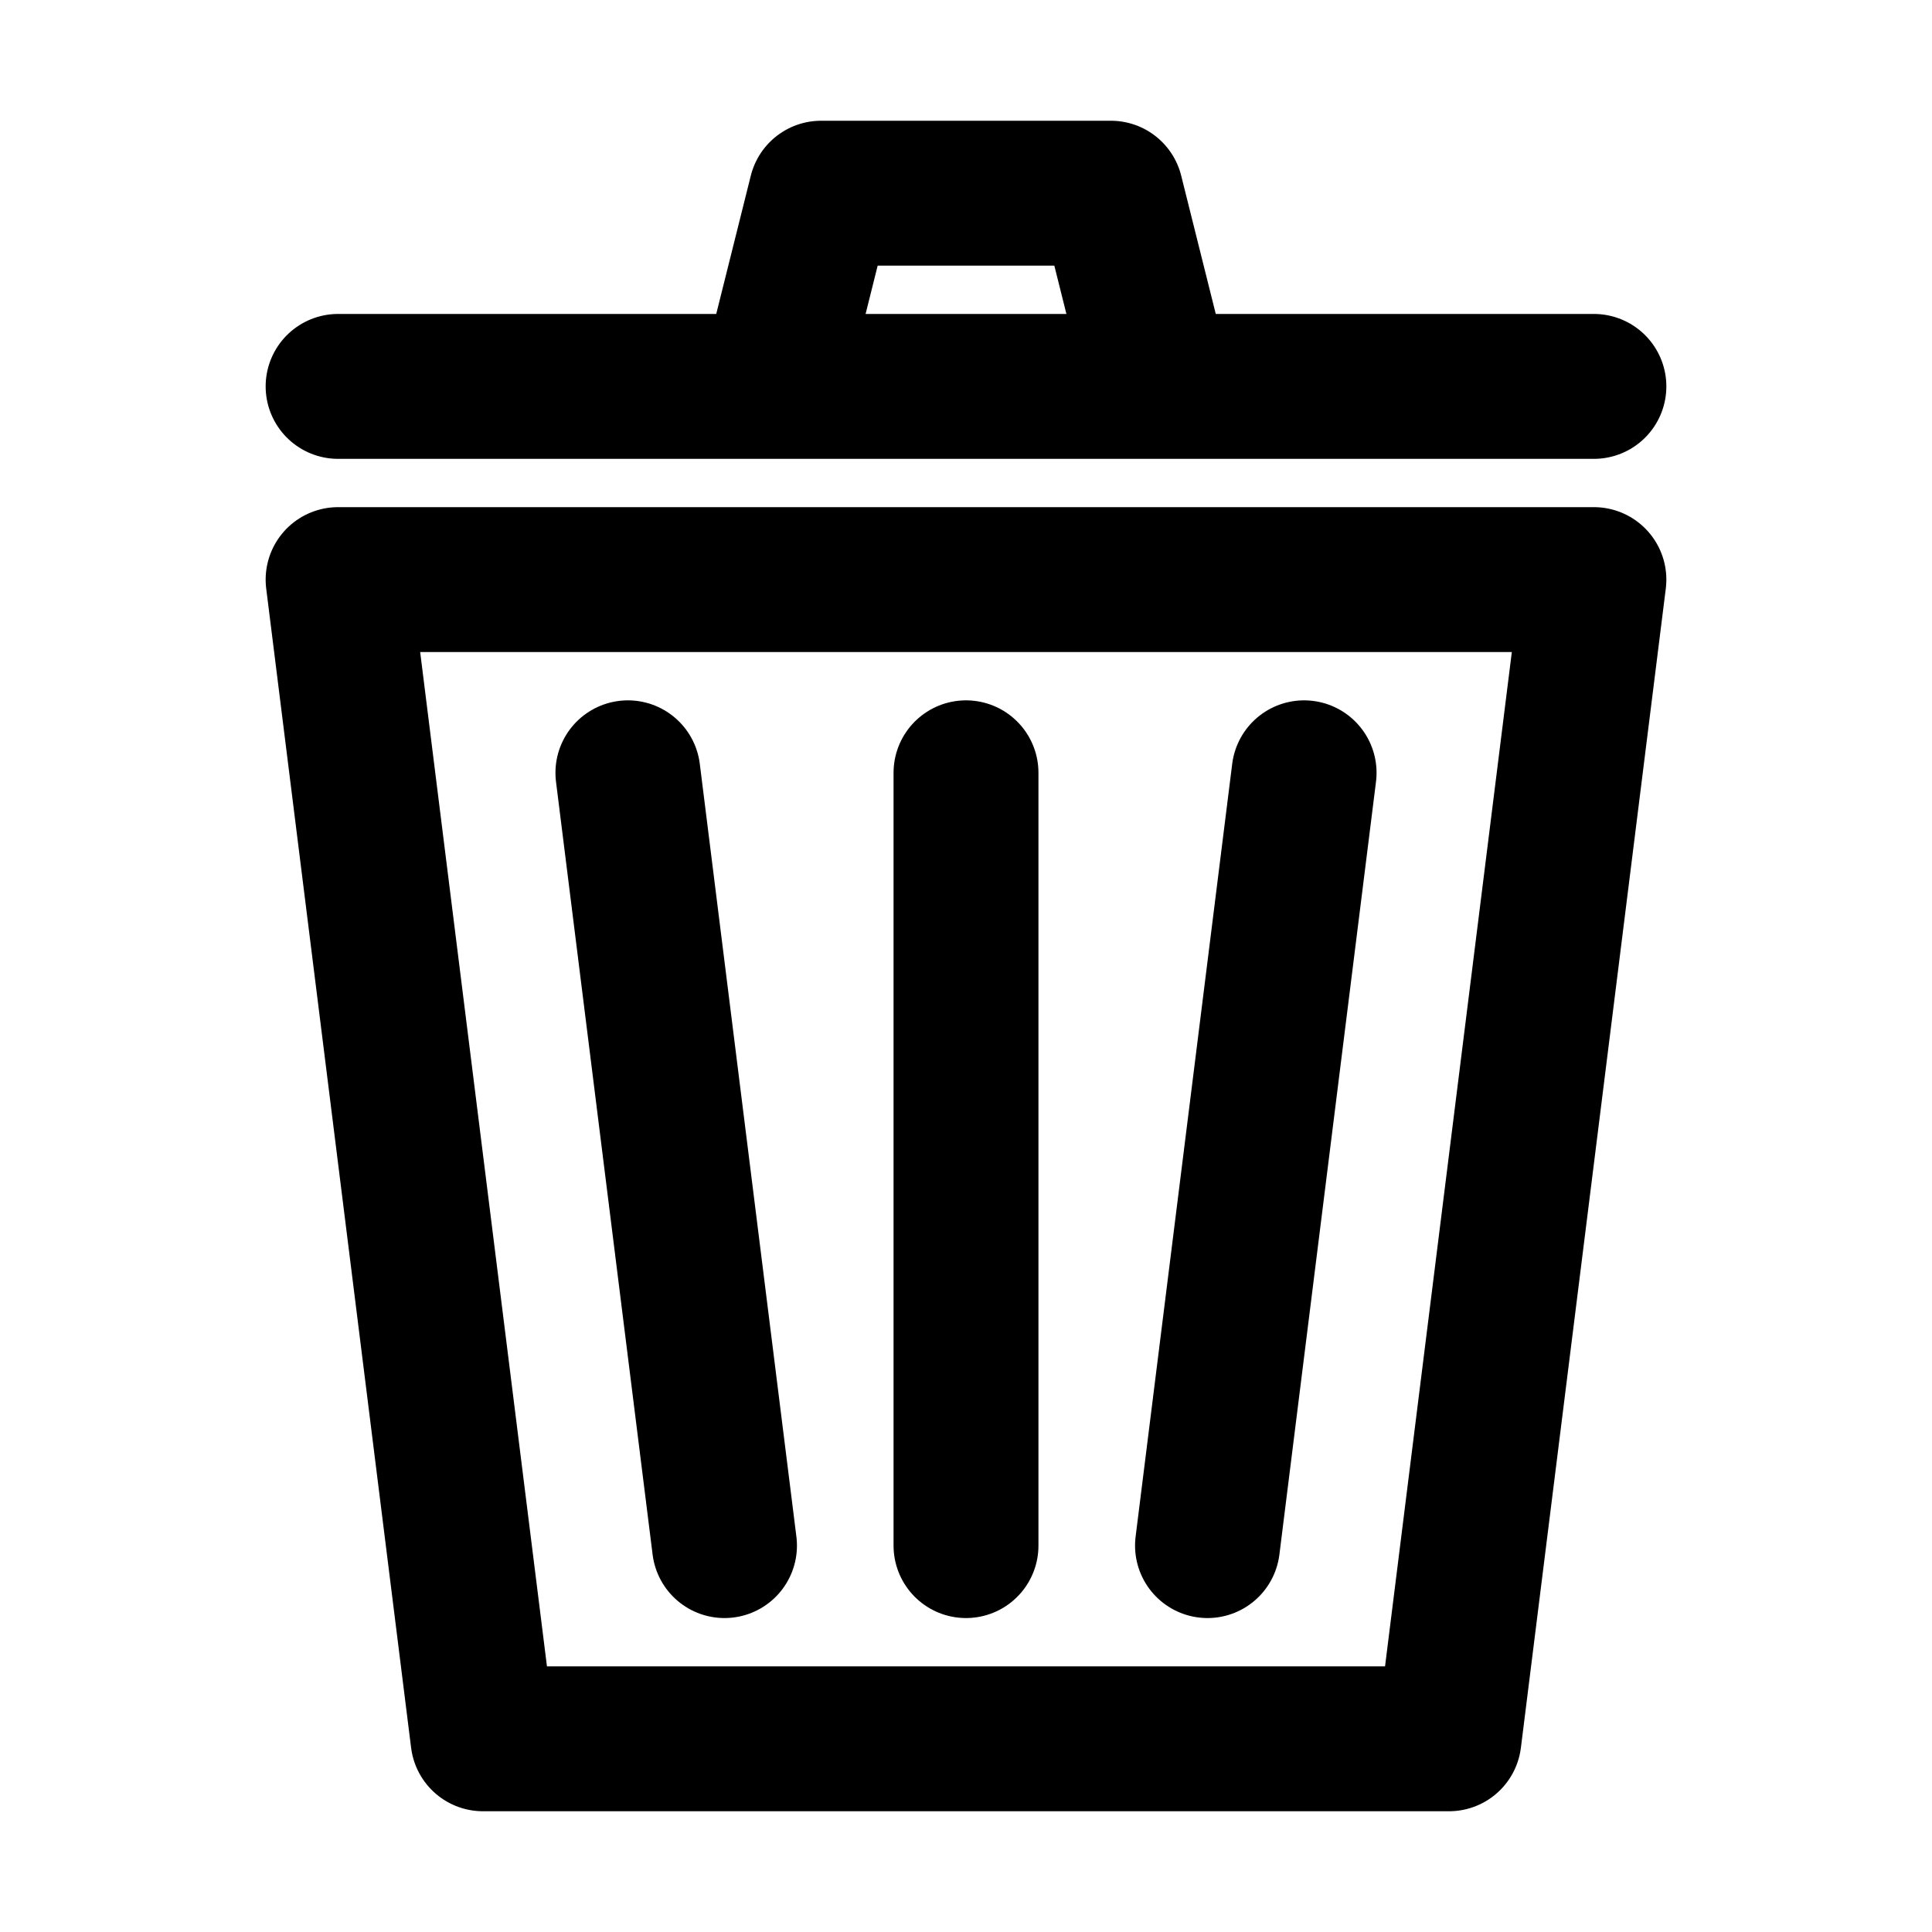
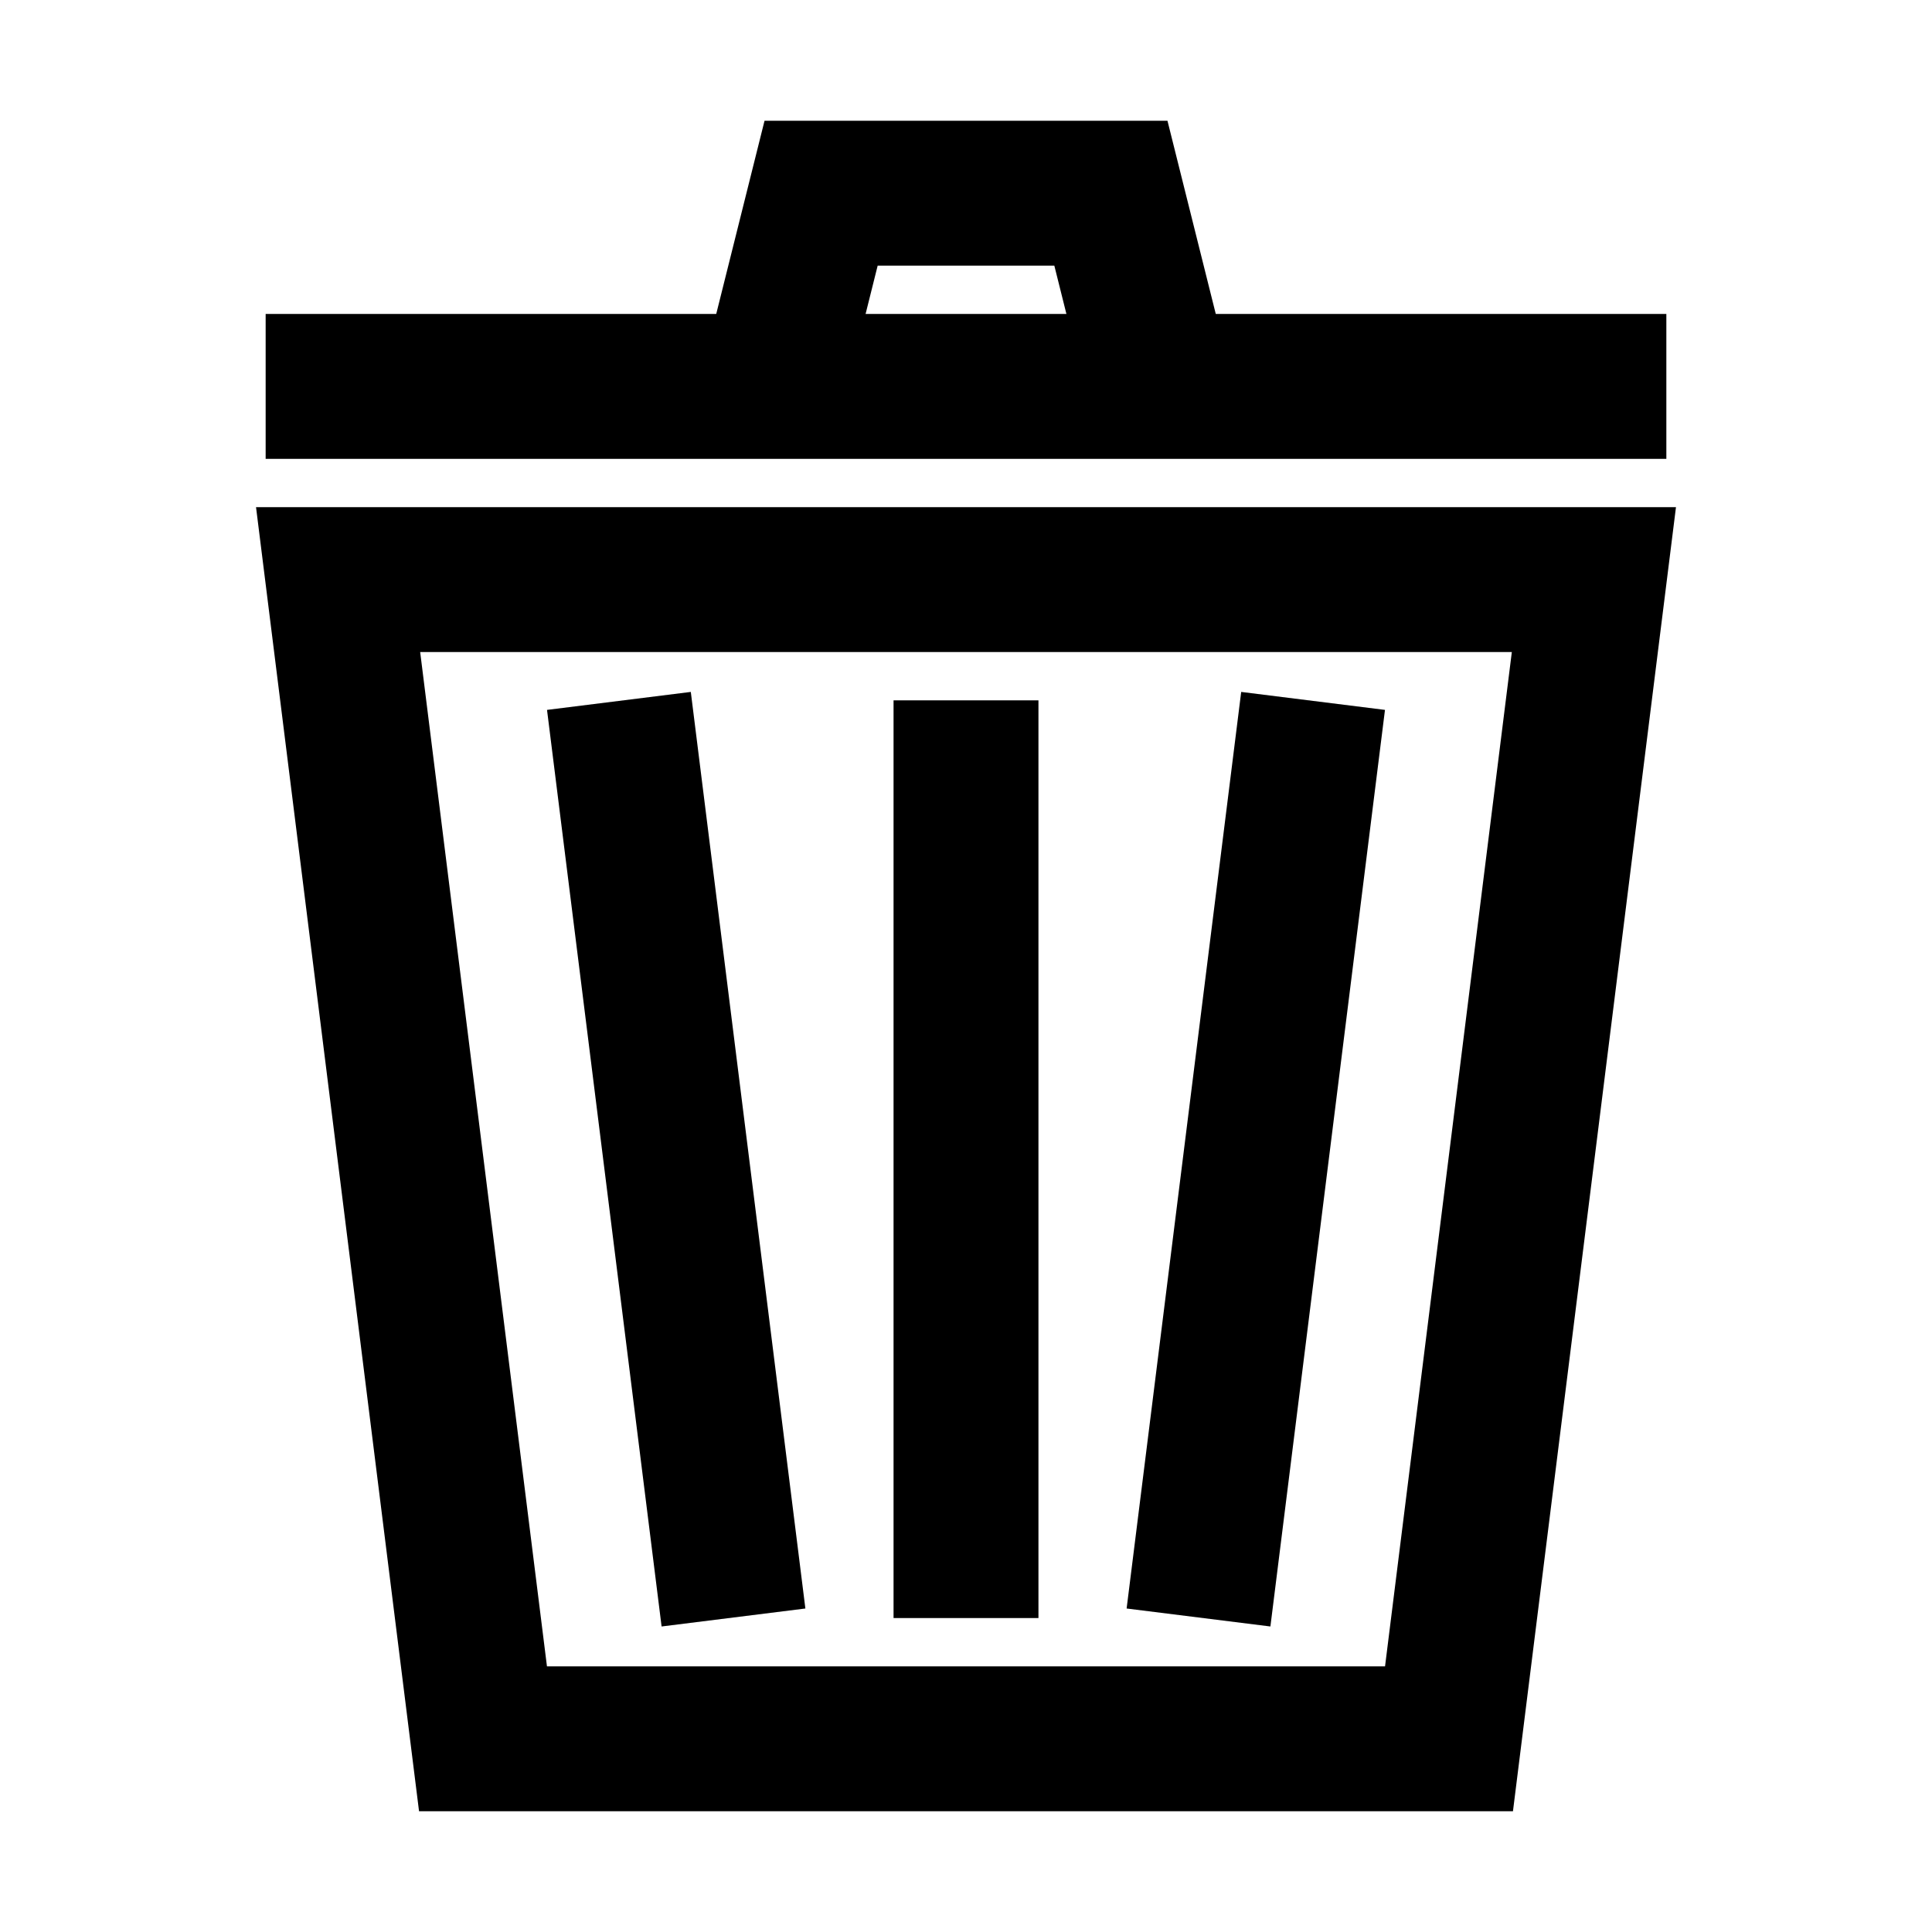
<svg xmlns="http://www.w3.org/2000/svg" width="40" height="40" id="svg3053" version="1.1">
  <defs id="defs3055">
    <linearGradient id="linearGradient3833">
      <stop style="stop-color:#000000;stop-opacity:1;" offset="0" id="stop3835" />
      <stop style="stop-color:#000000;stop-opacity:0.157;" offset="1" id="stop3837" />
    </linearGradient>
  </defs>
  <g id="layer1" transform="translate(0,-8)">
-     <path style="fill:none;stroke:#000000;stroke-width:3;stroke-linecap:butt;stroke-linejoin:round;stroke-miterlimit:4;stroke-opacity:1;stroke-dasharray:none" d="M 10,36 7,12 33,12 30,36 z" id="path3162" transform="translate(0,8)" />
-     <path style="fill:none;stroke:#000000;stroke-width:3;stroke-linecap:round;stroke-linejoin:miter;stroke-opacity:1;stroke-miterlimit:4;stroke-dasharray:none" d="M 7,8 33,8" id="path3164" transform="translate(0,8)" />
-     <path style="fill:none;stroke:#000000;stroke-width:3;stroke-linecap:butt;stroke-linejoin:round;stroke-opacity:1;stroke-miterlimit:4;stroke-dasharray:none" d="m 16,8 1,-4 6,0 1,4" id="path3166" transform="translate(0,8)" />
-     <path style="fill:none;stroke:#000000;stroke-width:3;stroke-linecap:round;stroke-linejoin:miter;stroke-miterlimit:4;stroke-opacity:1;stroke-dasharray:none" d="m 13,16 2,16" id="path3168" transform="translate(0,8)" />
-     <path style="fill:none;stroke:#000000;stroke-width:3;stroke-linecap:round;stroke-linejoin:miter;stroke-miterlimit:4;stroke-opacity:1;stroke-dasharray:none" d="M 27,16 25,32" id="path3170" transform="translate(0,8)" />
-     <path style="fill:none;stroke:#000000;stroke-width:3;stroke-linecap:round;stroke-linejoin:miter;stroke-miterlimit:4;stroke-opacity:1;stroke-dasharray:none" d="m 20,16 0,16" id="path3172" transform="translate(0,8)" />
+     <path style="fill:none;stroke:#000000;stroke-width:3;stroke-linecap:butt;stroke-linejoin:miter;stroke-miterlimit:4;stroke-opacity:1;stroke-dasharray:none" d="M 10,36 7,12 33,12 30,36 z" id="path3162" transform="translate(0,8)" />
+     <path style="fill:none;stroke:#000000;stroke-width:3;stroke-linecap:square;stroke-linejoin:miter;stroke-opacity:1;stroke-miterlimit:4;stroke-dasharray:none" d="M 7,8 33,8" id="path3164" transform="translate(0,8)" />
+     <path style="fill:none;stroke:#000000;stroke-width:3;stroke-linecap:butt;stroke-linejoin:miter;stroke-opacity:1;stroke-miterlimit:4;stroke-dasharray:none" d="m 16,8 1,-4 6,0 1,4" id="path3166" transform="translate(0,8)" />
+     <path style="fill:none;stroke:#000000;stroke-width:3;stroke-linecap:square;stroke-linejoin:miter;stroke-miterlimit:4;stroke-opacity:1;stroke-dasharray:none" d="m 13,16 2,16" id="path3168" transform="translate(0,8)" />
+     <path style="fill:none;stroke:#000000;stroke-width:3;stroke-linecap:square;stroke-linejoin:miter;stroke-miterlimit:4;stroke-opacity:1;stroke-dasharray:none" d="M 27,16 25,32" id="path3170" transform="translate(0,8)" />
+     <path style="fill:none;stroke:#000000;stroke-width:3;stroke-linecap:square;stroke-linejoin:miter;stroke-miterlimit:4;stroke-opacity:1;stroke-dasharray:none" d="m 20,16 0,16" id="path3172" transform="translate(0,8)" />
  </g>
</svg>
